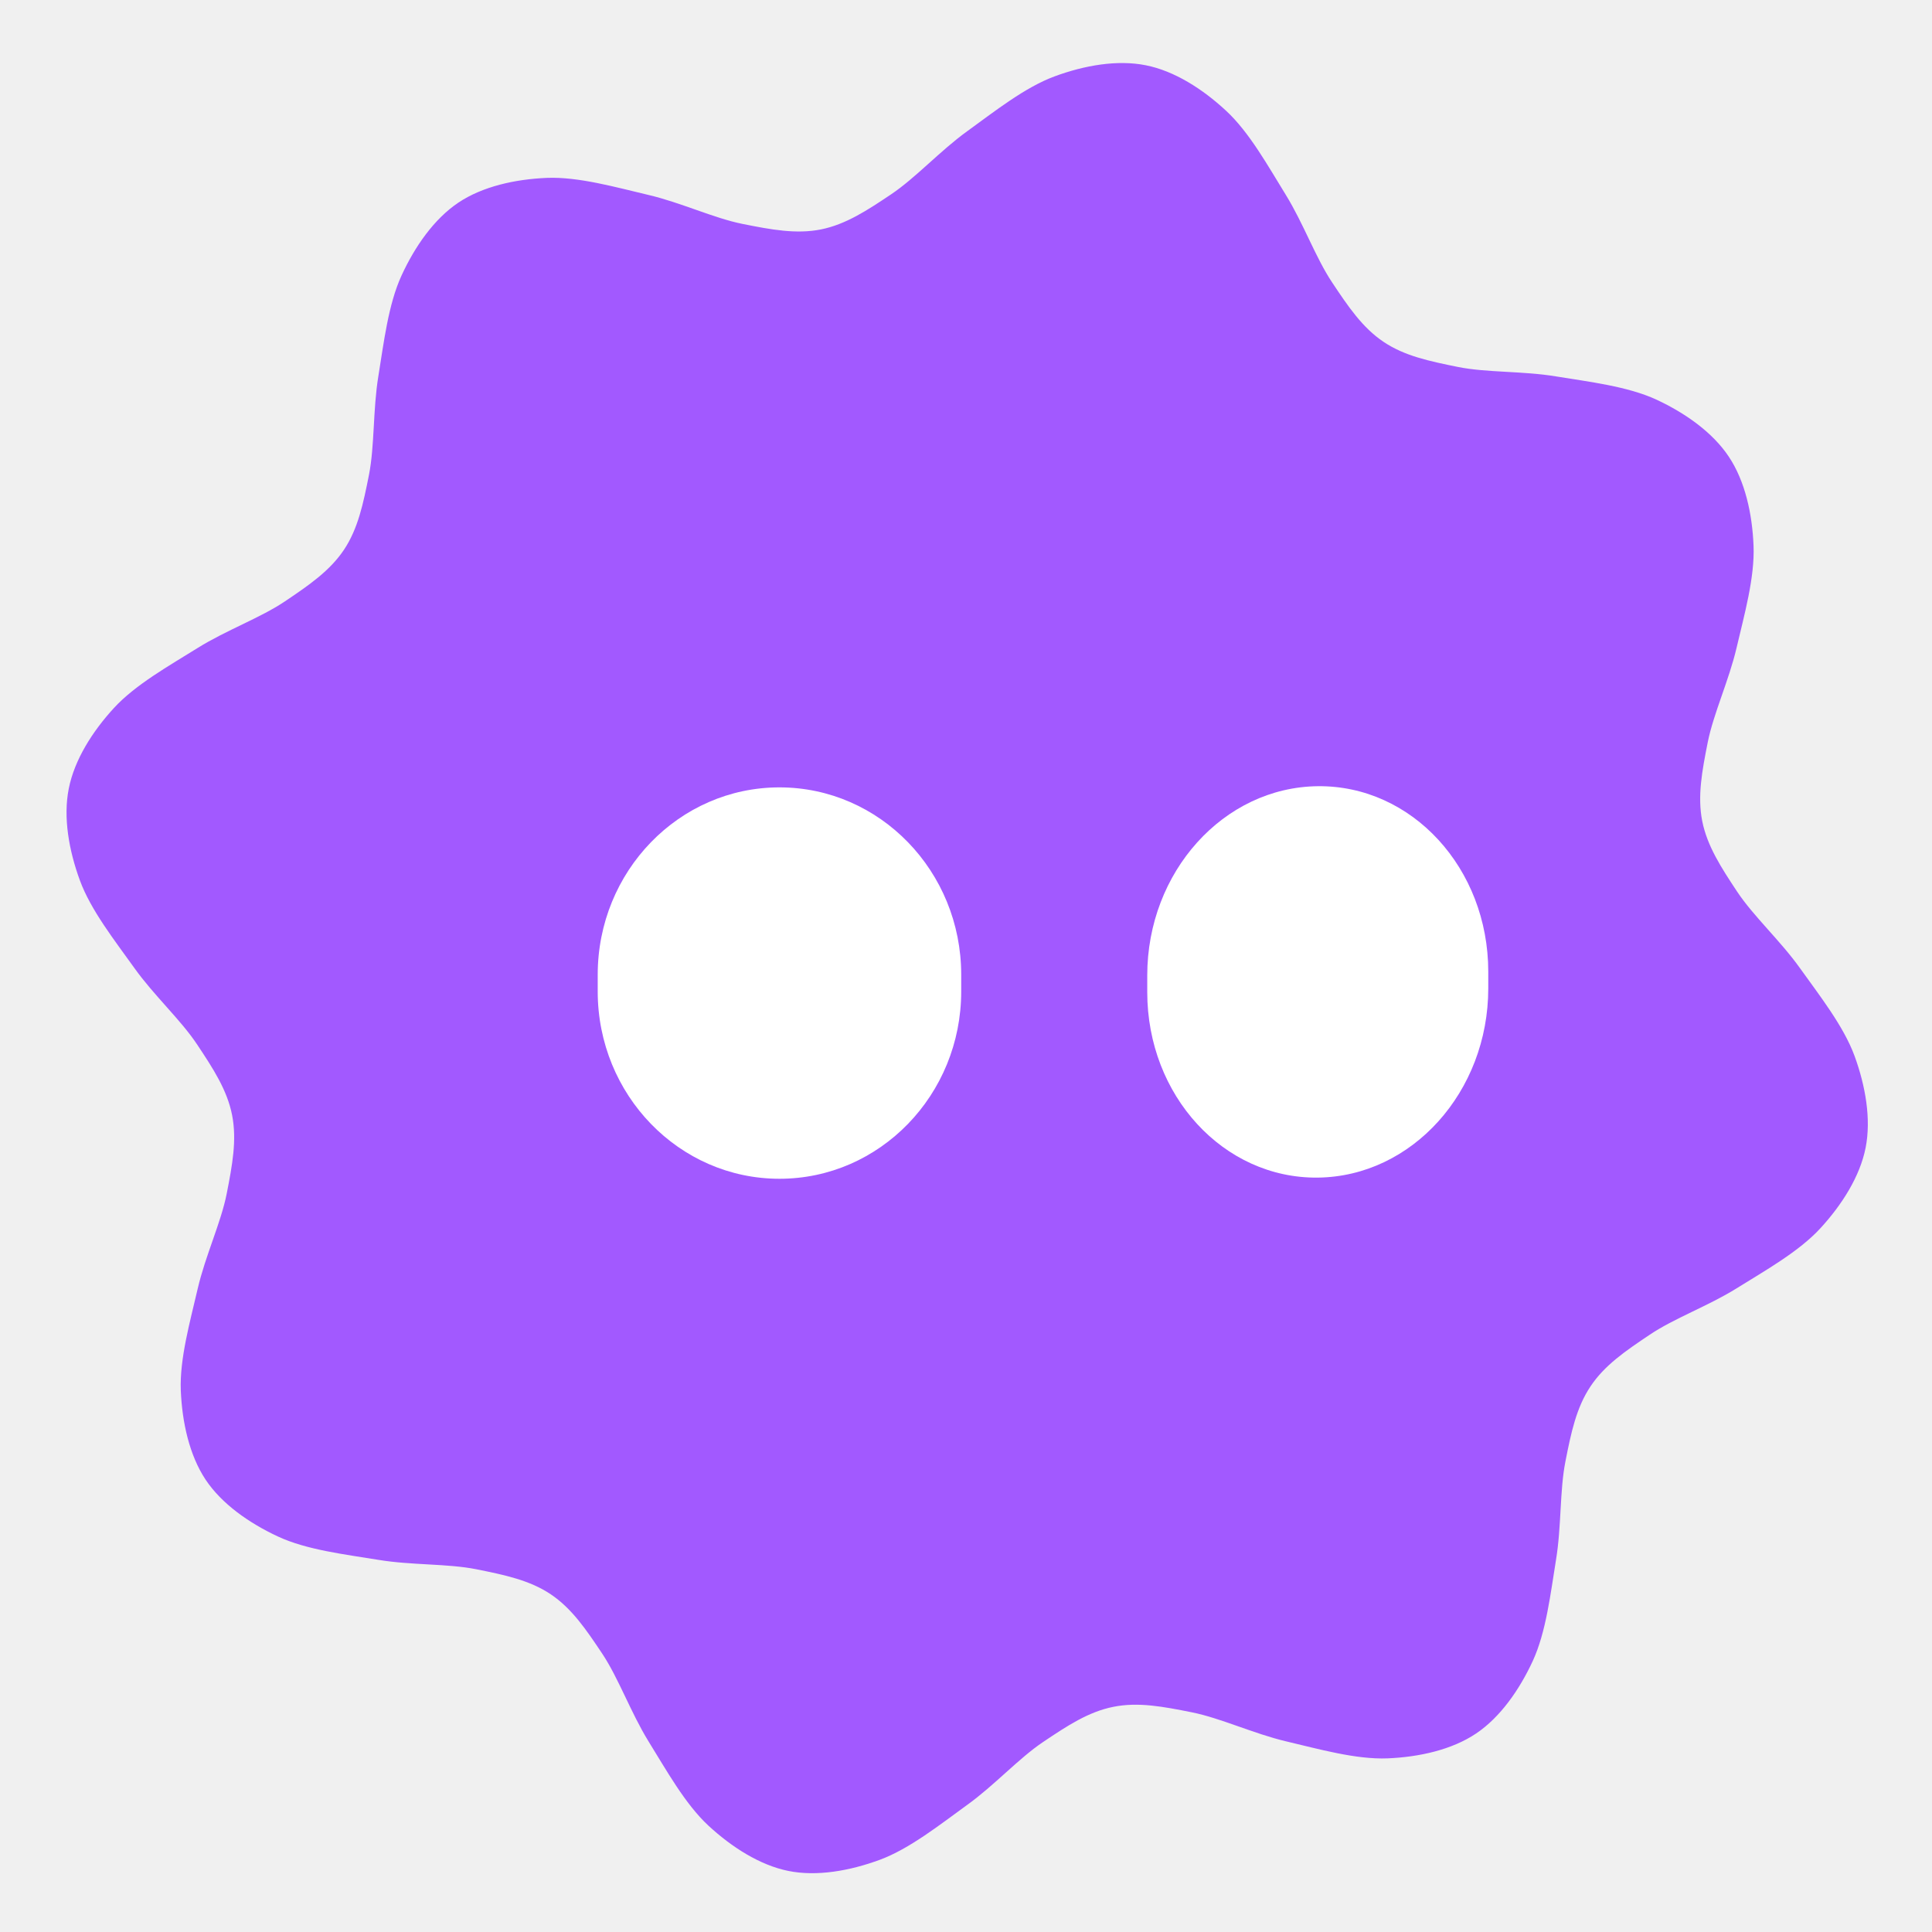
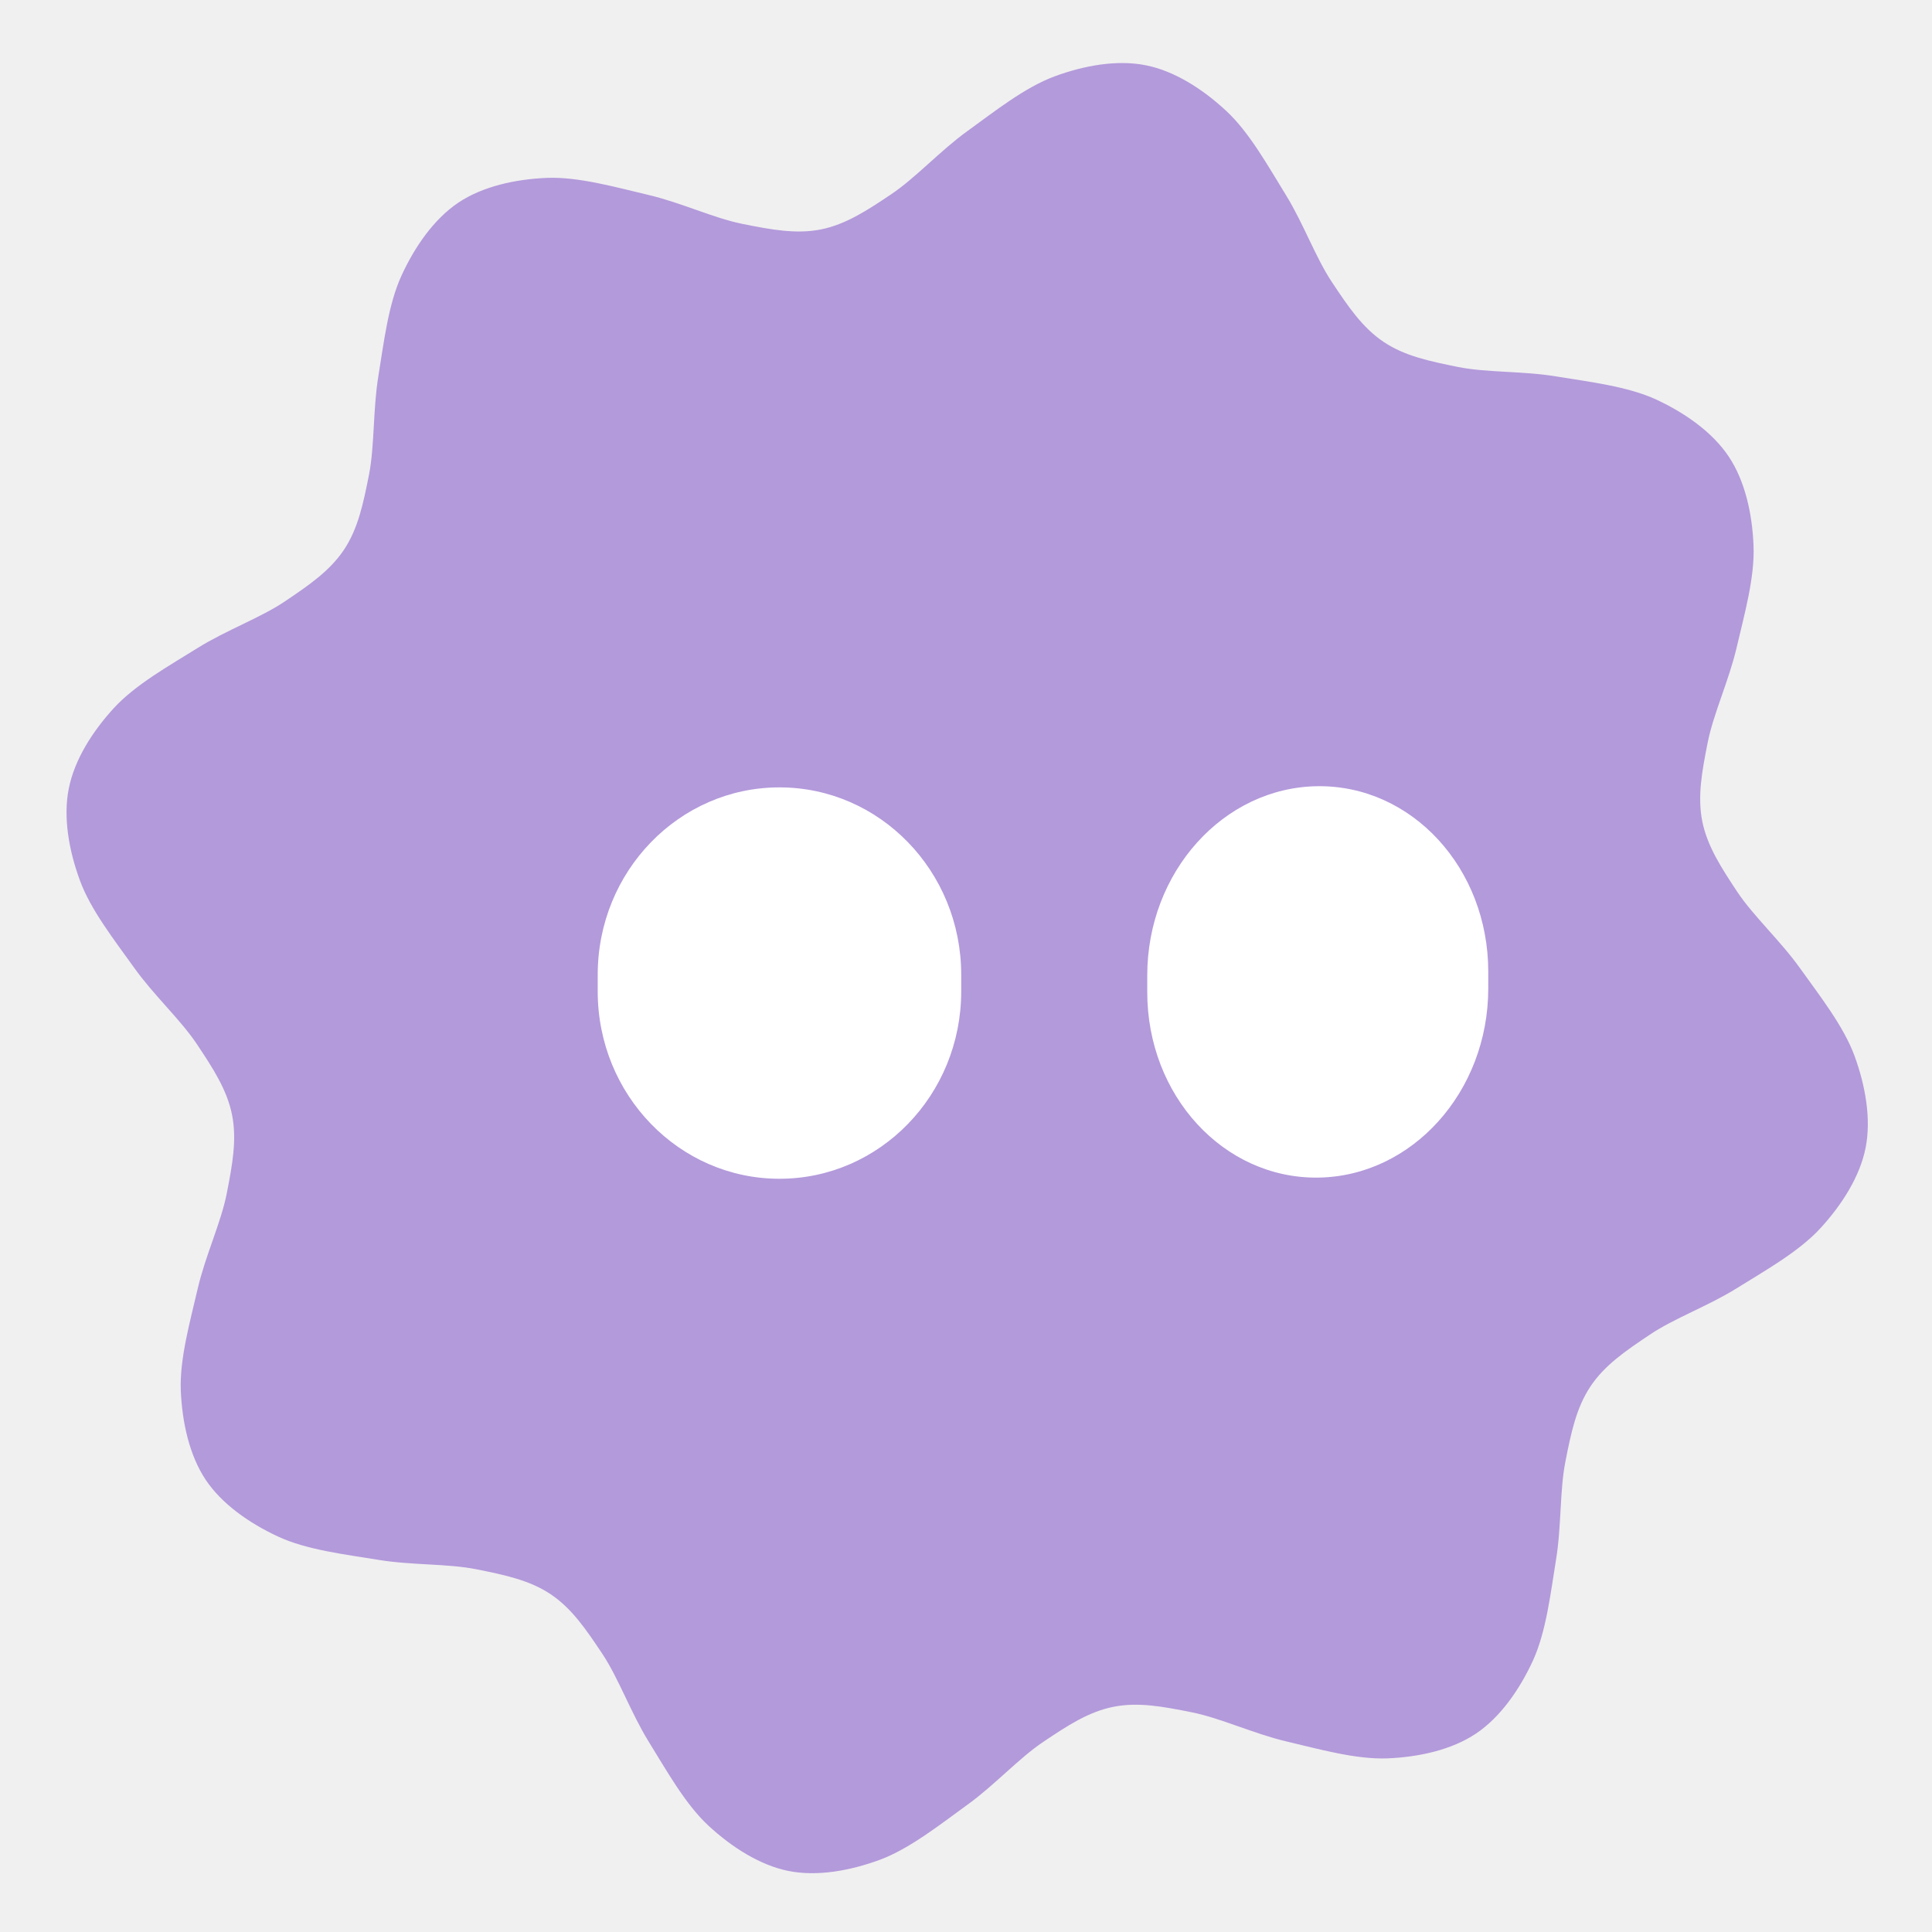
<svg xmlns="http://www.w3.org/2000/svg" width="512" height="512" viewBox="-116 -116 232 232" role="img" aria-label="Melt">
  <g>
-     <path fill="#A259FF" d="M100.14 0.25C102.49 3.54 105.38 7.21 106.7 10.8C108.01 14.39 108.71 18.37 108.03 21.82C107.35 25.27 105.19 28.67 102.6 31.49C100.02 34.3 95.95 36.58 92.53 38.71C89.11 40.84 85.02 42.31 82.1 44.28C79.17 46.24 76.66 47.96 74.98 50.5C73.29 53.04 72.66 56.03 71.98 59.5C71.29 62.97 71.51 67.32 70.85 71.31C70.2 75.3 69.67 79.95 68.07 83.43C66.47 86.9 64.16 90.21 61.26 92.16C58.35 94.12 54.42 94.99 50.62 95.15C46.81 95.3 42.33 94.02 38.41 93.1C34.5 92.17 30.57 90.31 27.12 89.62C23.67 88.93 20.68 88.36 17.7 88.96C14.72 89.55 12.18 91.22 9.25 93.19C6.33 95.15 3.41 98.39 0.14 100.74C-3.12 103.1 -6.78 106.01 -10.35 107.33C-13.93 108.65 -17.89 109.36 -21.32 108.67C-24.75 107.98 -28.14 105.81 -30.94 103.22C-33.74 100.62 -36 96.53 -38.13 93.1C-40.25 89.66 -41.71 85.55 -43.66 82.61C-45.62 79.67 -47.33 77.15 -49.86 75.45C-52.38 73.76 -55.36 73.13 -58.81 72.44C-62.26 71.75 -66.6 71.97 -70.57 71.31C-74.54 70.66 -79.17 70.12 -82.62 68.51C-86.08 66.9 -89.38 64.59 -91.32 61.67C-93.26 58.74 -94.13 54.8 -94.29 50.97C-94.44 47.15 -93.16 42.65 -92.25 38.71C-91.33 34.77 -89.47 30.83 -88.78 27.36C-88.1 23.89 -87.54 20.89 -88.13 17.9C-88.72 14.91 -90.38 12.35 -92.34 9.41C-94.29 6.47 -97.51 3.54 -99.86 0.25C-102.2 -3.03 -105.1 -6.7 -106.41 -10.29C-107.73 -13.89 -108.43 -17.86 -107.74 -21.31C-107.06 -24.76 -104.9 -28.17 -102.32 -30.98C-99.73 -33.8 -95.66 -36.07 -92.25 -38.2C-88.83 -40.33 -84.74 -41.8 -81.81 -43.77C-78.89 -45.73 -76.38 -47.46 -74.69 -49.99C-73 -52.53 -72.38 -55.52 -71.69 -58.99C-71.01 -62.46 -71.22 -66.82 -70.57 -70.8C-69.92 -74.79 -69.38 -79.45 -67.78 -82.92C-66.18 -86.4 -63.88 -89.7 -60.97 -91.66C-58.06 -93.61 -54.14 -94.48 -50.33 -94.64C-46.52 -94.79 -42.04 -93.51 -38.13 -92.59C-34.21 -91.67 -30.28 -89.8 -26.83 -89.11C-23.38 -88.42 -20.39 -87.86 -17.42 -88.45C-14.44 -89.05 -11.89 -90.72 -8.97 -92.68C-6.04 -94.65 -3.12 -97.88 0.14 -100.24C3.41 -102.6 7.06 -105.51 10.64 -106.83C14.21 -108.15 18.17 -108.85 21.6 -108.16C25.03 -107.48 28.42 -105.31 31.22 -102.71C34.03 -100.12 36.29 -96.02 38.41 -92.59C40.53 -89.15 41.99 -85.05 43.95 -82.11C45.9 -79.17 47.62 -76.64 50.14 -74.95C52.67 -73.25 55.64 -72.63 59.1 -71.93C62.55 -71.24 66.88 -71.46 70.85 -70.8C74.82 -70.15 79.45 -69.61 82.91 -68.01C86.37 -66.4 89.66 -64.08 91.6 -61.16C93.55 -58.24 94.42 -54.29 94.57 -50.47C94.73 -46.64 93.45 -42.14 92.53 -38.2C91.61 -34.27 89.76 -30.32 89.07 -26.86C88.38 -23.39 87.82 -20.38 88.41 -17.39C89.01 -14.4 90.67 -11.84 92.62 -8.9C94.58 -5.96 97.8 -3.03 100.14 0.25Z" />
+     <path fill="#B39ADB" d="M100.14 0.25C102.49 3.54 105.38 7.21 106.7 10.8C108.01 14.39 108.71 18.37 108.03 21.82C107.35 25.27 105.19 28.67 102.6 31.49C100.02 34.3 95.95 36.58 92.53 38.71C89.11 40.84 85.02 42.31 82.1 44.28C79.17 46.24 76.66 47.96 74.98 50.5C73.29 53.04 72.66 56.03 71.98 59.5C71.29 62.97 71.51 67.32 70.85 71.31C70.2 75.3 69.67 79.95 68.07 83.43C66.47 86.9 64.16 90.21 61.26 92.16C58.35 94.12 54.42 94.99 50.62 95.15C46.81 95.3 42.33 94.02 38.41 93.1C34.5 92.17 30.57 90.31 27.12 89.62C23.67 88.93 20.68 88.36 17.7 88.96C14.72 89.55 12.18 91.22 9.25 93.19C6.33 95.15 3.41 98.39 0.14 100.74C-3.12 103.1 -6.78 106.01 -10.35 107.33C-13.93 108.65 -17.89 109.36 -21.32 108.67C-24.75 107.98 -28.14 105.81 -30.94 103.22C-33.74 100.62 -36 96.53 -38.13 93.1C-40.25 89.66 -41.71 85.55 -43.66 82.61C-45.62 79.67 -47.33 77.15 -49.86 75.45C-52.38 73.76 -55.36 73.13 -58.81 72.44C-62.26 71.75 -66.6 71.97 -70.57 71.31C-74.54 70.66 -79.17 70.12 -82.62 68.51C-86.08 66.9 -89.38 64.59 -91.32 61.67C-93.26 58.74 -94.13 54.8 -94.29 50.97C-94.44 47.15 -93.16 42.65 -92.25 38.71C-91.33 34.77 -89.47 30.83 -88.78 27.36C-88.1 23.89 -87.54 20.89 -88.13 17.9C-88.72 14.91 -90.38 12.35 -92.34 9.41C-94.29 6.47 -97.51 3.54 -99.86 0.25C-102.2 -3.03 -105.1 -6.7 -106.41 -10.29C-107.73 -13.89 -108.43 -17.86 -107.74 -21.31C-107.06 -24.76 -104.9 -28.17 -102.32 -30.98C-99.73 -33.8 -95.66 -36.07 -92.25 -38.2C-88.83 -40.33 -84.74 -41.8 -81.81 -43.77C-78.89 -45.73 -76.38 -47.46 -74.69 -49.99C-73 -52.53 -72.38 -55.52 -71.69 -58.99C-71.01 -62.46 -71.22 -66.82 -70.57 -70.8C-69.92 -74.79 -69.38 -79.45 -67.78 -82.92C-66.18 -86.4 -63.88 -89.7 -60.97 -91.66C-58.06 -93.61 -54.14 -94.48 -50.33 -94.64C-46.52 -94.79 -42.04 -93.51 -38.13 -92.59C-34.21 -91.67 -30.28 -89.8 -26.83 -89.11C-23.38 -88.42 -20.39 -87.86 -17.42 -88.45C-14.44 -89.05 -11.89 -90.72 -8.97 -92.68C-6.04 -94.65 -3.12 -97.88 0.14 -100.24C3.41 -102.6 7.06 -105.51 10.64 -106.83C14.21 -108.15 18.17 -108.85 21.6 -108.16C25.03 -107.48 28.42 -105.31 31.22 -102.71C34.03 -100.12 36.29 -96.02 38.41 -92.59C40.53 -89.15 41.99 -85.05 43.95 -82.11C45.9 -79.17 47.62 -76.64 50.14 -74.95C52.67 -73.25 55.64 -72.63 59.1 -71.93C62.55 -71.24 66.88 -71.46 70.85 -70.8C74.82 -70.15 79.45 -69.61 82.91 -68.01C86.37 -66.4 89.66 -64.08 91.6 -61.16C93.55 -58.24 94.42 -54.29 94.57 -50.47C94.73 -46.64 93.45 -42.14 92.53 -38.2C91.61 -34.27 89.76 -30.32 89.07 -26.86C88.38 -23.39 87.82 -20.38 88.41 -17.39C89.01 -14.4 90.67 -11.84 92.62 -8.9C94.58 -5.96 97.8 -3.03 100.14 0.25Z" />
    <path fill="#FFFFFF" d="M-22.5 -1A22.5 22.5 0 0 1 0 -23.5L0 -23.5A22.5 22.5 0 0 1 22.5 -1L22.5 1A22.5 22.5 0 0 1 0 23.5L0 23.5A22.5 22.5 0 0 1 -22.5 1Z" transform="matrix(0.97,0,0,1,-22.4,2.05)" opacity="1" />
    <path fill="#FFFFFF" d="M-22.5 -1A22.5 22.5 0 0 1 0 -23.5L0 -23.5A22.5 22.5 0 0 1 22.5 -1L22.5 1A22.5 22.5 0 0 1 0 23.5L0 23.5A22.5 22.5 0 0 1 -22.5 1Z" transform="matrix(0.91,-0.01,0,1,42.24,1.91)" opacity="1" />
  </g>
</svg>
